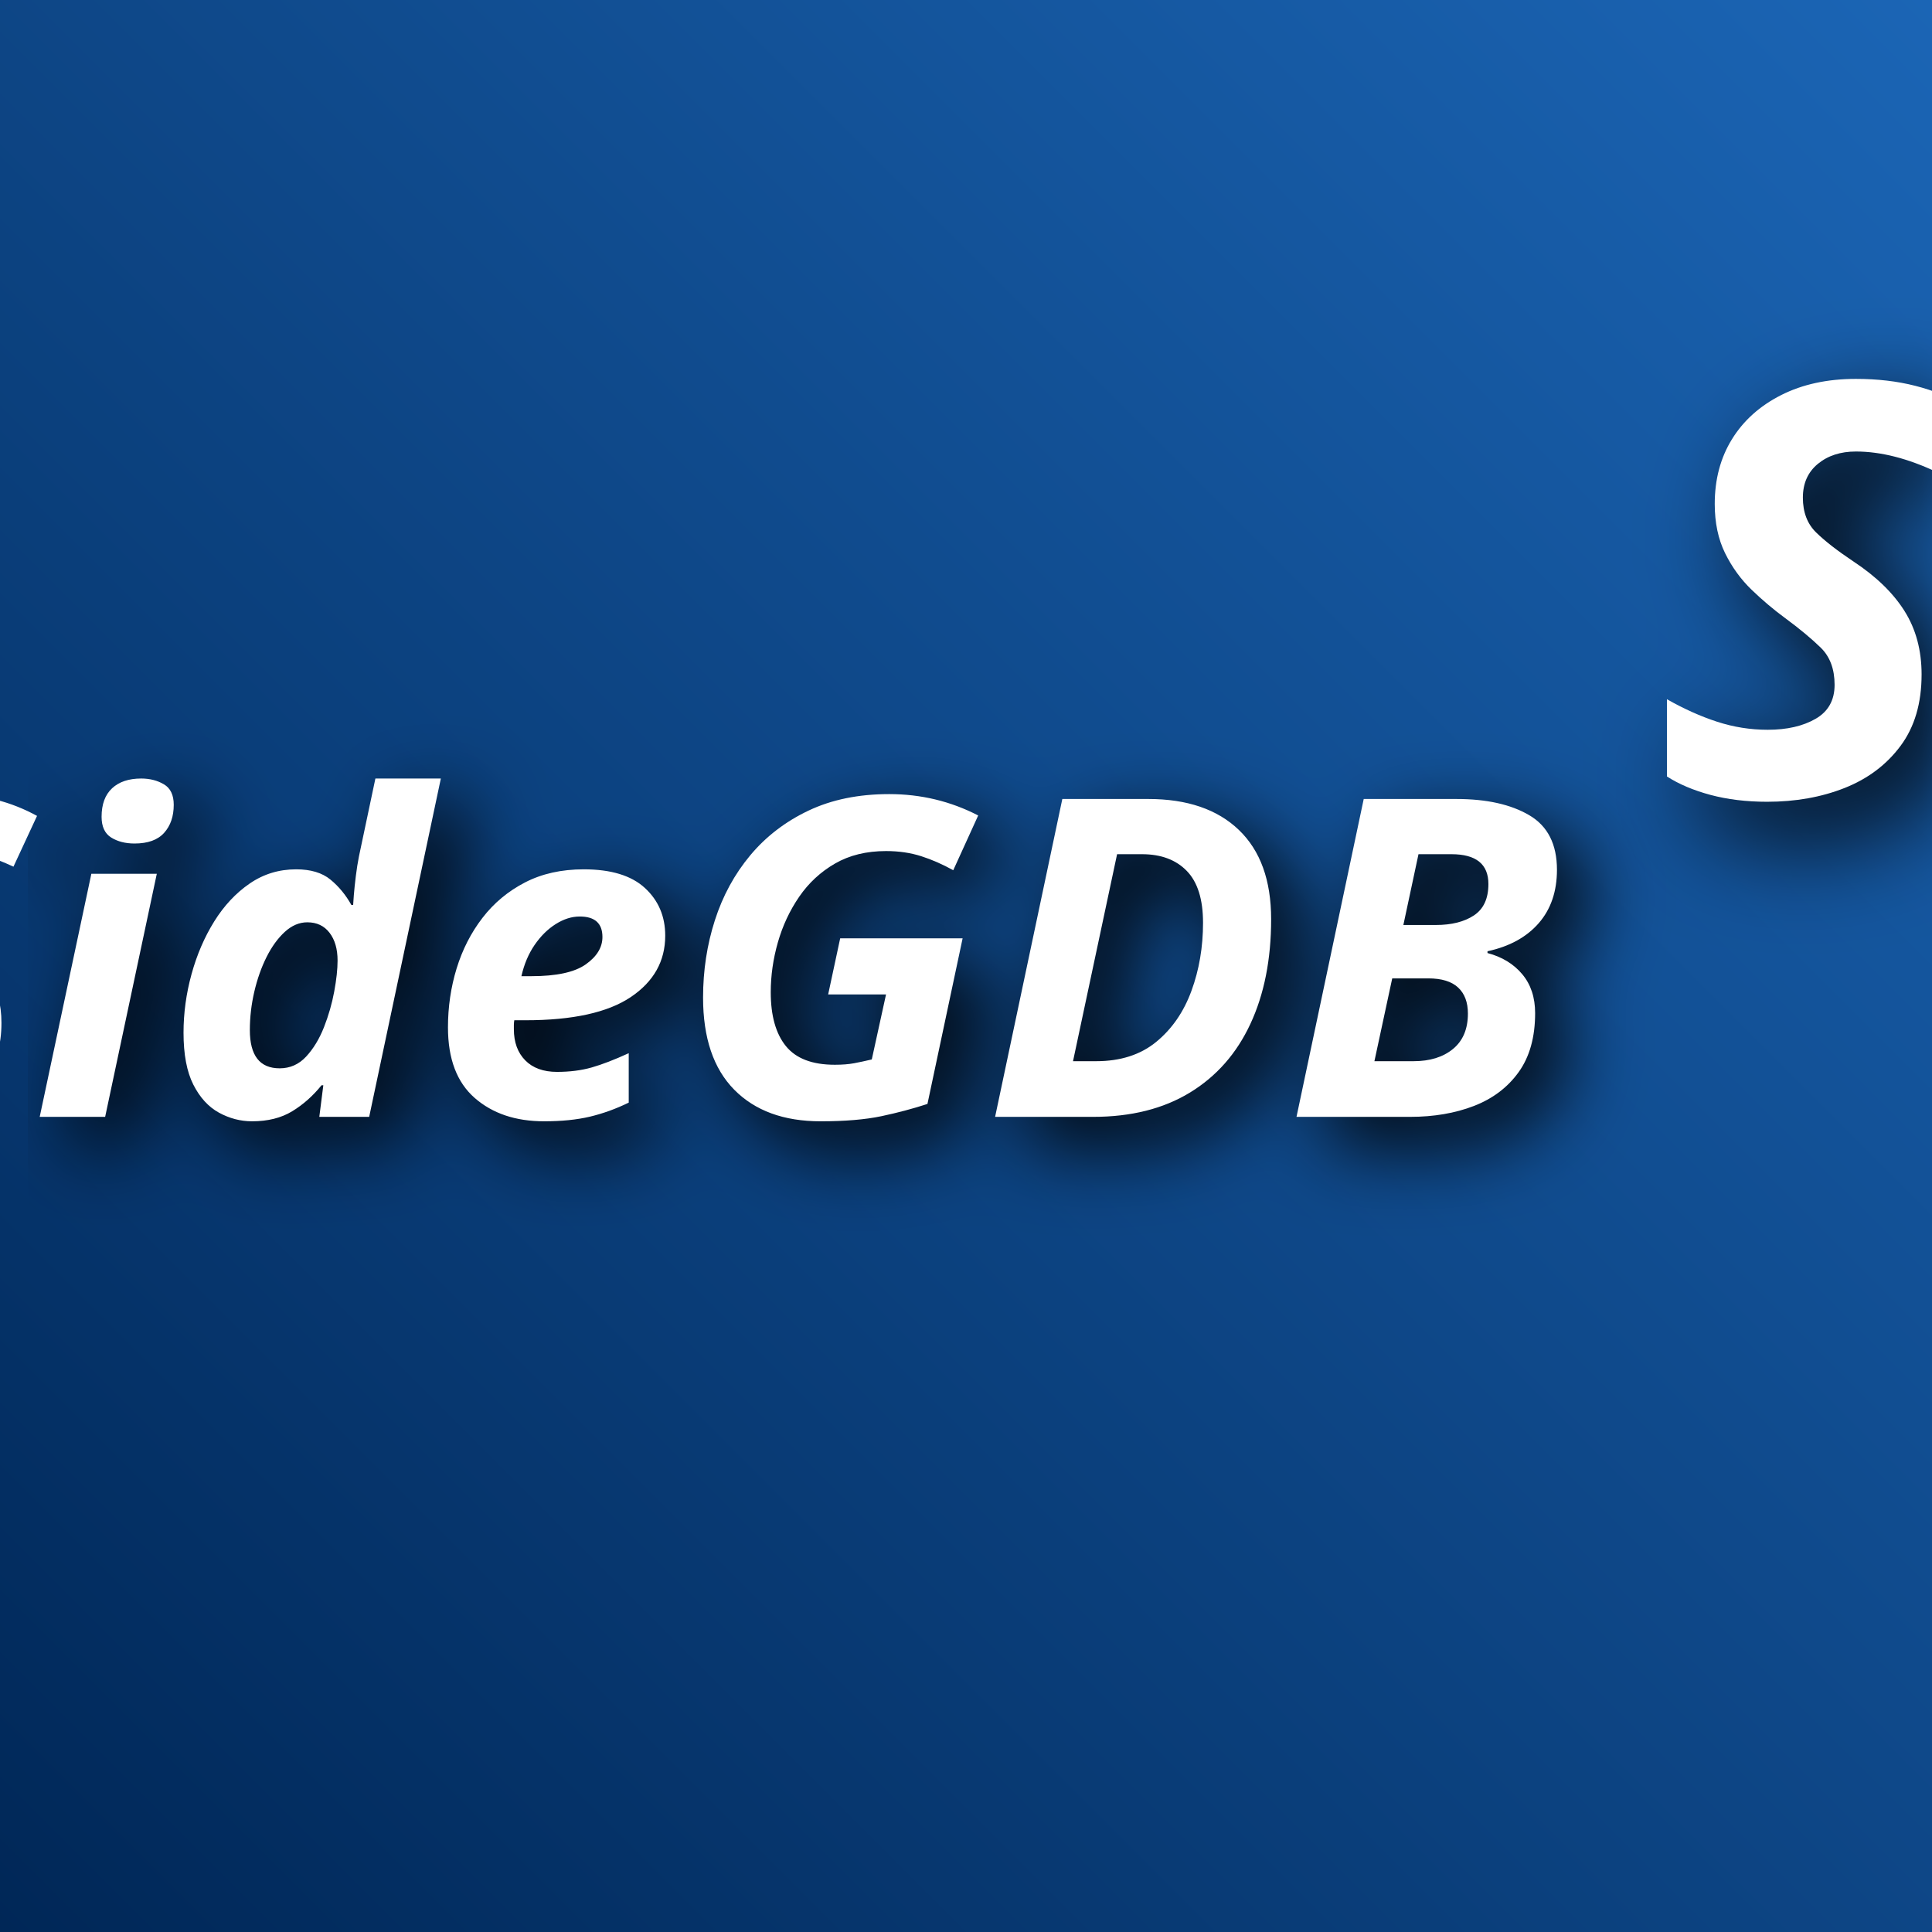
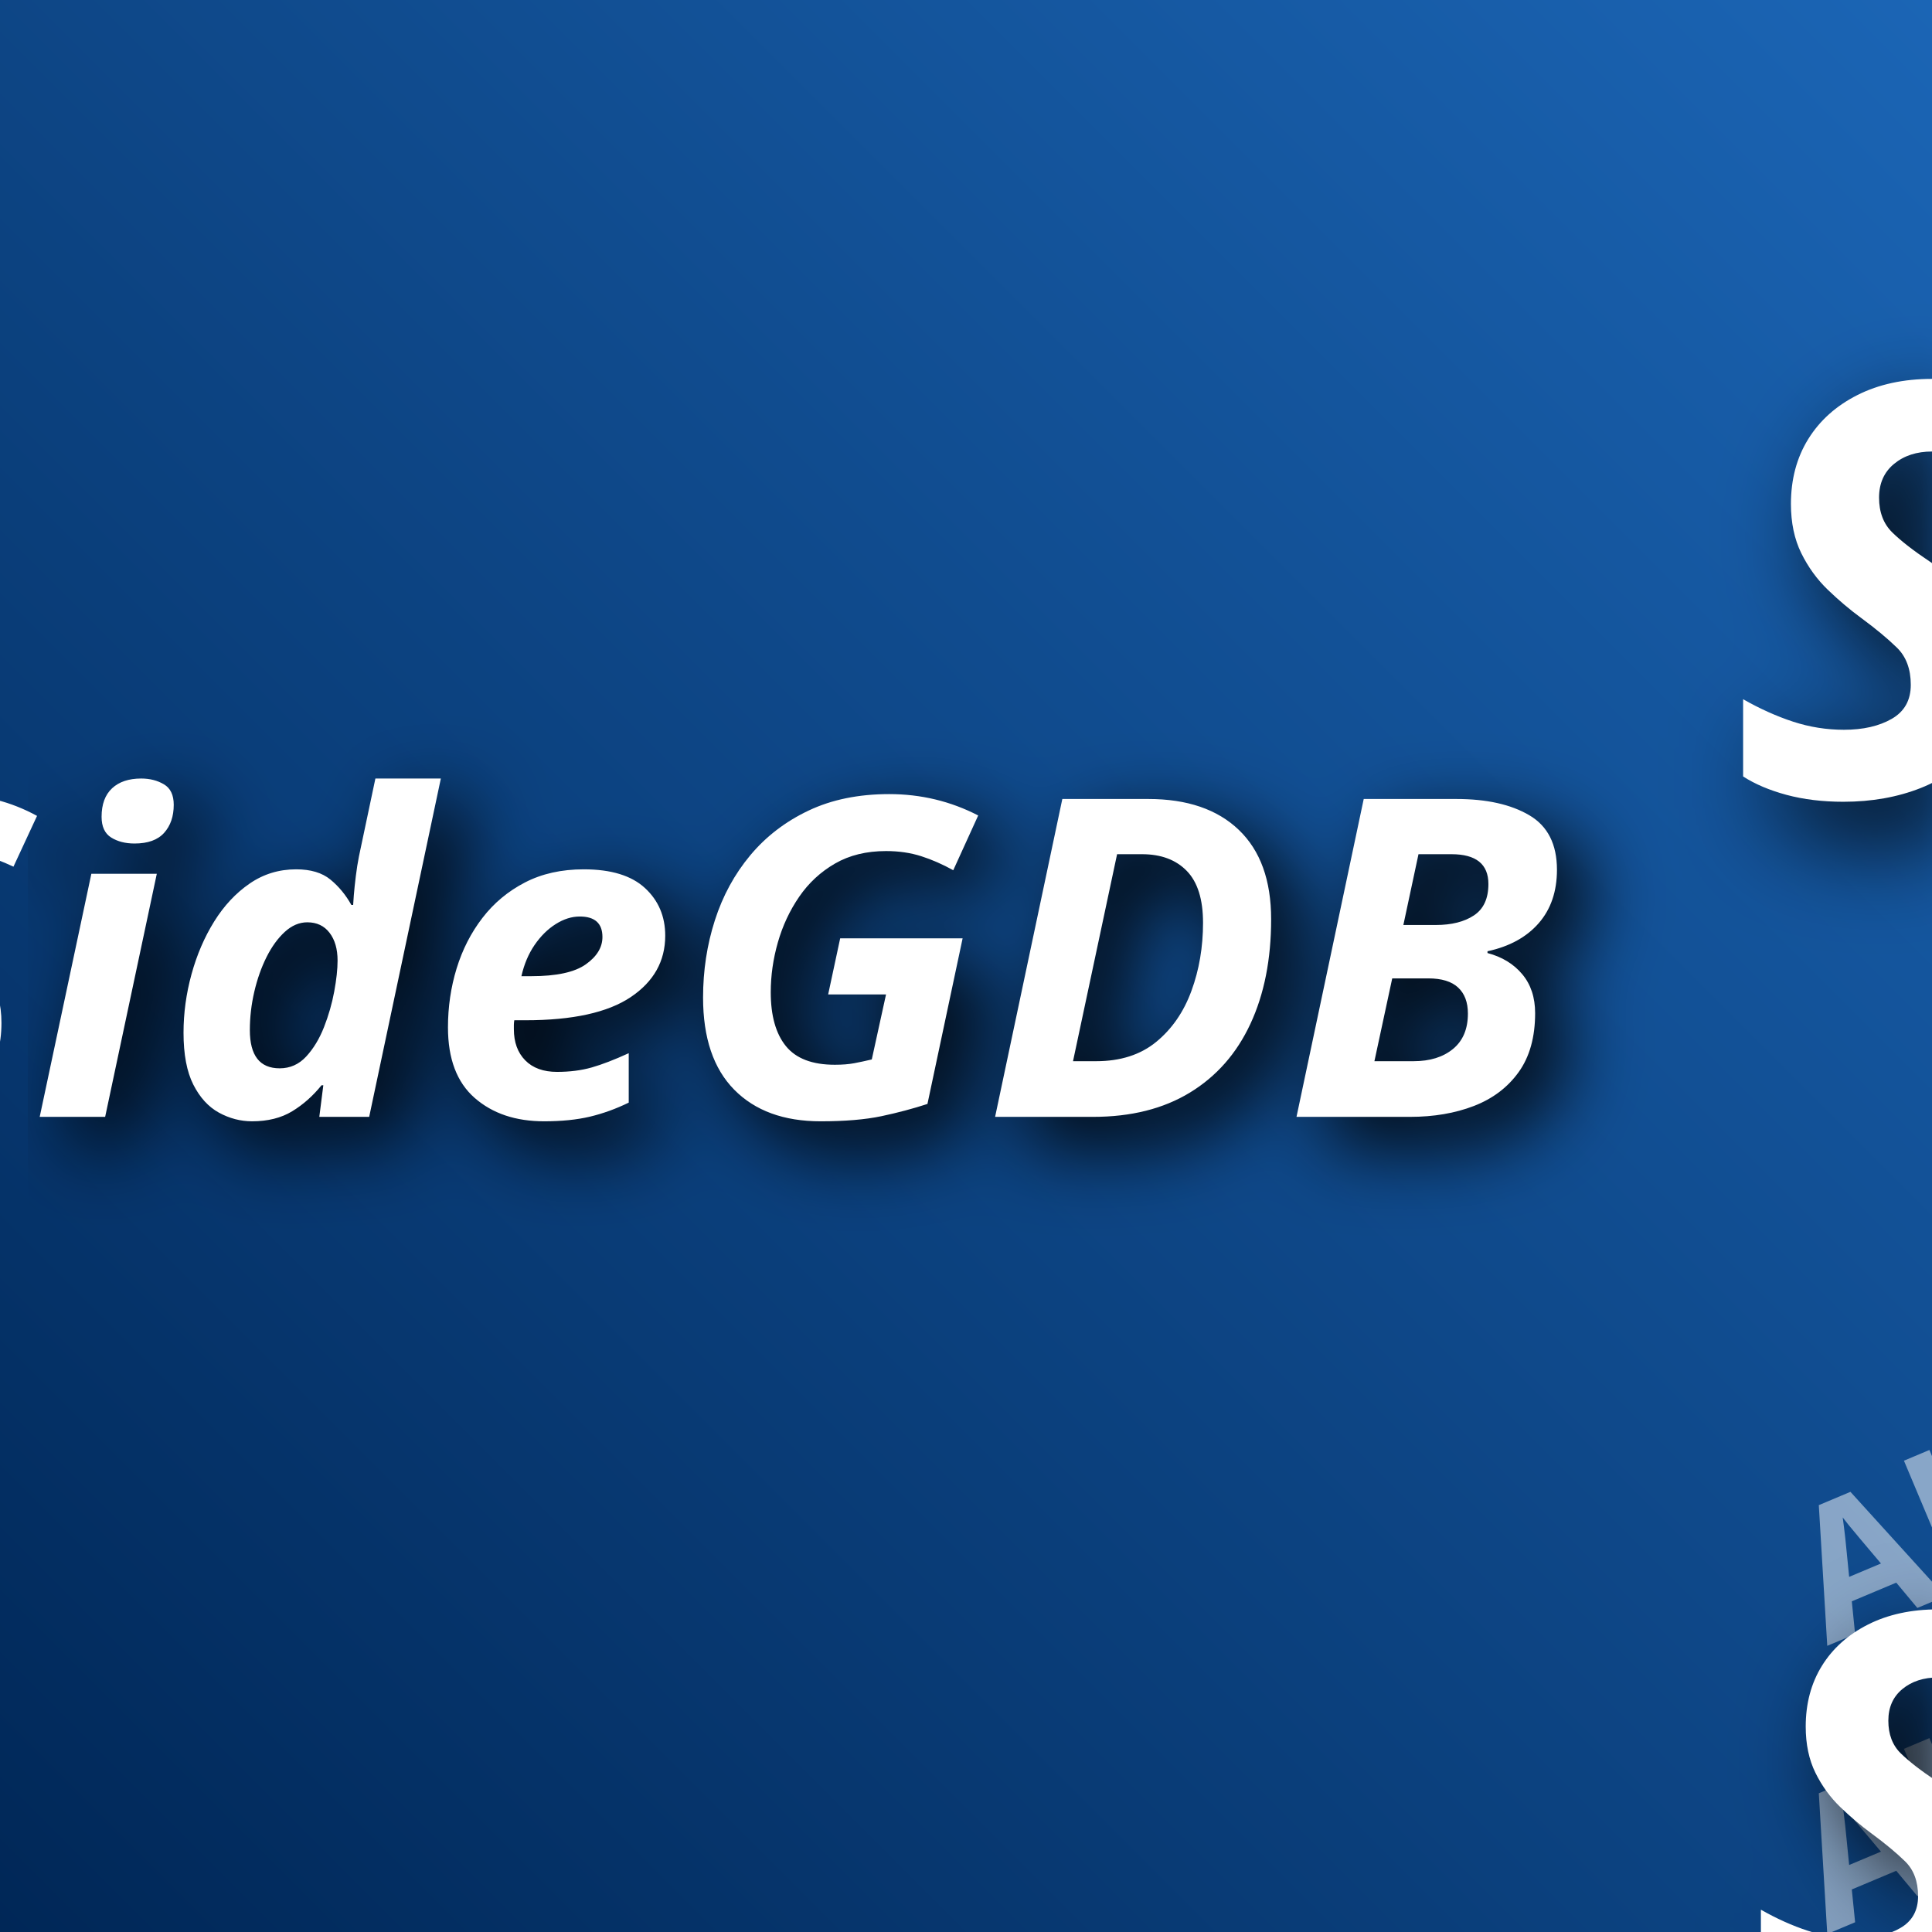
<svg xmlns="http://www.w3.org/2000/svg" xmlns:xlink="http://www.w3.org/1999/xlink" width="1000" height="1000" viewBox="0 0 1000 1000" version="1.1" id="svg1">
  <defs id="defs1">
    <linearGradient id="linearGradient1">
      <stop style="stop-color:#002757;stop-opacity:1;" offset="0" id="stop5" />
      <stop style="stop-color:#1b65b5;stop-opacity:1;" offset="1" id="stop2" />
    </linearGradient>
    <linearGradient xlink:href="#linearGradient1" id="linearGradient4" x1="0" y1="1000" x2="1000" y2="0" gradientUnits="userSpaceOnUse" gradientTransform="translate(0,-1.74375e-5)" />
    <filter style="color-interpolation-filters:sRGB;" id="filter18" x="-0.055" y="-0.304" width="1.127" height="1.694">
      <feFlood result="flood" in="SourceGraphic" flood-opacity="1" flood-color="rgb(0,0,0)" id="feFlood17" />
      <feGaussianBlur result="blur" in="SourceGraphic" stdDeviation="20.273" id="feGaussianBlur17" />
      <feOffset result="offset" in="blur" dx="14.407" dy="13.954" id="feOffset17" />
      <feComposite result="comp1" operator="in" in="flood" in2="offset" id="feComposite17" />
      <feComposite result="comp2" operator="over" in="SourceGraphic" in2="comp1" id="feComposite18" />
    </filter>
    <filter style="color-interpolation-filters:sRGB" id="filter18-3" x="-0.055" y="-0.304" width="1.127" height="1.694">
      <feFlood result="flood" in="SourceGraphic" flood-opacity="1" flood-color="rgb(0,0,0)" id="feFlood17-5" />
      <feGaussianBlur result="blur" in="SourceGraphic" stdDeviation="20.273" id="feGaussianBlur17-6" />
      <feOffset result="offset" in="blur" dx="14.407" dy="13.954" id="feOffset17-2" />
      <feComposite result="comp1" operator="in" in="flood" in2="offset" id="feComposite17-9" />
      <feComposite result="comp2" operator="over" in="SourceGraphic" in2="comp1" id="feComposite18-1" />
    </filter>
-     <linearGradient xlink:href="#linearGradient1" id="linearGradient2" gradientUnits="userSpaceOnUse" x1="0" y1="1000" x2="1000" y2="0" gradientTransform="matrix(1.28,0,0,0.64,1010,0)" />
+     <linearGradient xlink:href="#linearGradient1" id="linearGradient2" gradientUnits="userSpaceOnUse" x1="0" y1="1000" x2="1000" y2="0" gradientTransform="matrix(1.28,0,0,0.64,1049.436,0)" />
    <filter style="color-interpolation-filters:sRGB" id="filter18-7" x="-0.055" y="-0.304" width="1.127" height="1.694">
      <feFlood result="flood" in="SourceGraphic" flood-opacity="1" flood-color="rgb(0,0,0)" id="feFlood17-53" />
      <feGaussianBlur result="blur" in="SourceGraphic" stdDeviation="20.273" id="feGaussianBlur17-5" />
      <feOffset result="offset" in="blur" dx="14.407" dy="13.954" id="feOffset17-6" />
      <feComposite result="comp1" operator="in" in="flood" in2="offset" id="feComposite17-2" />
      <feComposite result="comp2" operator="over" in="SourceGraphic" in2="comp1" id="feComposite18-9" />
    </filter>
    <filter style="color-interpolation-filters:sRGB" id="filter18-7-6" x="-0.185" y="-0.356" width="1.425" height="1.813">
      <feFlood result="flood" in="SourceGraphic" flood-opacity="1" flood-color="rgb(0,0,0)" id="feFlood17-53-2" />
      <feGaussianBlur result="blur" in="SourceGraphic" stdDeviation="20.273" id="feGaussianBlur17-5-6" />
      <feOffset result="offset" in="blur" dx="14.407" dy="13.954" id="feOffset17-6-1" />
      <feComposite result="comp1" operator="in" in="flood" in2="offset" id="feComposite17-2-8" />
      <feComposite result="comp2" operator="over" in="SourceGraphic" in2="comp1" id="feComposite18-9-7" />
    </filter>
    <linearGradient xlink:href="#linearGradient1" id="linearGradient3" gradientUnits="userSpaceOnUse" gradientTransform="translate(0,1070.108)" x1="0" y1="1000" x2="1000" y2="0" />
+     <linearGradient xlink:href="#linearGradient1" id="linearGradient6" gradientUnits="userSpaceOnUse" gradientTransform="matrix(1.2,0,0,0.5,1049.436,699.1539)" x1="0" y1="1000" x2="1000" y2="0" />
+     <filter style="color-interpolation-filters:sRGB" id="filter18-3-0" x="-0.055" y="-0.304" width="1.127" height="1.694">
+       <feFlood result="flood" in="SourceGraphic" flood-opacity="1" flood-color="rgb(0,0,0)" id="feFlood17-5-6" />
+       <feGaussianBlur result="blur" in="SourceGraphic" stdDeviation="20.273" id="feGaussianBlur17-6-1" />
+       <feOffset result="offset" in="blur" dx="14.407" dy="13.954" id="feOffset17-2-5" />
+       <feComposite result="comp1" operator="in" in="flood" in2="offset" id="feComposite17-9-5" />
+       <feComposite result="comp2" operator="over" in="SourceGraphic" in2="comp1" id="feComposite18-1-4" />
+     </filter>
  </defs>
  <g id="layer1">
    <rect style="fill:url(#linearGradient4);fill-opacity:1;stroke-width:18.898;stroke-linecap:square;paint-order:markers stroke fill" id="rect1" width="1000" height="1000" x="0" y="-1.5258789e-05" />
    <text xml:space="preserve" style="font-style:italic;font-variant:normal;font-weight:900;font-stretch:normal;font-size:230.434px;line-height:1.9;font-family:'Crimson Pro';-inkscape-font-specification:'Crimson Pro, Heavy Italic';font-variant-ligatures:normal;font-variant-caps:normal;font-variant-numeric:normal;font-variant-east-asian:normal;text-align:center;writing-mode:lr-tb;direction:ltr;text-anchor:middle;fill:#ffffff;fill-opacity:1;stroke-width:45.361;stroke-linecap:square;paint-order:markers stroke fill;filter:url(#filter18)" x="500.9" y="578.086" id="text5">
      <tspan id="tspan5" x="500.9" y="578.086" style="stroke-width:45.361">SideGDB</tspan>
    </text>
  </g>
  <g id="layer3">
    <rect style="fill:url(#linearGradient3);fill-opacity:1;stroke-width:18.898;stroke-linecap:square;paint-order:markers stroke fill" id="rect1-0" width="1000" height="1000" x="0" y="1070.108" />
    <text xml:space="preserve" style="font-style:italic;font-variant:normal;font-weight:900;font-stretch:normal;font-size:230.434px;line-height:1.9;font-family:'Crimson Pro';-inkscape-font-specification:'Crimson Pro, Heavy Italic';font-variant-ligatures:normal;font-variant-caps:normal;font-variant-numeric:normal;font-variant-east-asian:normal;text-align:center;writing-mode:lr-tb;direction:ltr;text-anchor:middle;fill:#ffffff;fill-opacity:1;stroke-width:45.361;stroke-linecap:square;paint-order:markers stroke fill;filter:url(#filter18-7-6)" x="500.9" y="1648.195" id="text5-9" transform="matrix(3.3582,0,0,3.3582,-1183.928,-3744.274)">
      <tspan id="tspan5-3" x="500.9" y="1648.195" style="stroke-width:45.361">SG</tspan>
    </text>
  </g>
+   <g id="layer5">
+     <rect style="fill:#1b65b5;stroke-width:18.898;stroke-linecap:square;paint-order:markers stroke fill;fill-opacity:1" id="rect5" width="1200" height="500" x="1049.436" y="699.154" />
+     <rect style="fill:url(#linearGradient6);fill-opacity:1;stroke-width:14.638;stroke-linecap:square;paint-order:markers stroke fill" id="rect1-7-6" width="1200" height="500" x="1049.436" y="699.154" />
+     <g id="layer4">
+       <text xml:space="preserve" style="font-style:normal;font-weight:900;font-size:96px;line-height:1.9;font-family:'Butler FREE VERSION';-inkscape-font-specification:'Butler FREE VERSION, Heavy';text-align:center;writing-mode:lr-tb;direction:ltr;text-anchor:middle;fill:#ffffff;fill-opacity:1;stroke-width:18.898;stroke-linecap:square;paint-order:markers stroke fill;font-stretch:normal;font-variant:normal;font-variant-ligatures:normal;font-variant-caps:normal;font-variant-numeric:normal;font-variant-east-asian:normal;opacity:0.5" x="767.737" y="1151.854" id="text6" transform="rotate(-22.80329)">
+         <tspan id="tspan6" x="767.737" y="1151.854">Alpha</tspan>
+       </text>
+       <text xml:space="preserve" style="font-style:normal;font-variant:normal;font-weight:900;font-stretch:normal;font-size:96px;line-height:1.9;font-family:'Butler FREE VERSION';-inkscape-font-specification:'Butler FREE VERSION, Heavy';font-variant-ligatures:normal;font-variant-caps:normal;font-variant-numeric:normal;font-variant-east-asian:normal;text-align:center;writing-mode:lr-tb;direction:ltr;text-anchor:middle;opacity:0.5;fill:#ffffff;fill-opacity:1;stroke-width:18.898;stroke-linecap:square;paint-order:markers stroke fill" x="1019.147" y="1257.554" id="text6-6" transform="rotate(-22.80329)">
+         <tspan id="tspan6-7" x="1019.147" y="1257.554">Alpha</tspan>
+       </text>
+       <text xml:space="preserve" style="font-style:normal;font-variant:normal;font-weight:900;font-stretch:normal;font-size:96px;line-height:1.9;font-family:'Butler FREE VERSION';-inkscape-font-specification:'Butler FREE VERSION, Heavy';font-variant-ligatures:normal;font-variant-caps:normal;font-variant-numeric:normal;font-variant-east-asian:normal;text-align:center;writing-mode:lr-tb;direction:ltr;text-anchor:middle;opacity:0.5;fill:#ffffff;fill-opacity:1;stroke-width:18.898;stroke-linecap:square;paint-order:markers stroke fill" x="1270.557" y="1363.254" id="text6-6-6" transform="rotate(-22.80329)">
+         <tspan id="tspan6-7-3" x="1270.557" y="1363.254">Alpha</tspan>
+       </text>
+       <text xml:space="preserve" style="font-style:normal;font-variant:normal;font-weight:900;font-stretch:normal;font-size:96px;line-height:1.9;font-family:'Butler FREE VERSION';-inkscape-font-specification:'Butler FREE VERSION, Heavy';font-variant-ligatures:normal;font-variant-caps:normal;font-variant-numeric:normal;font-variant-east-asian:normal;text-align:center;writing-mode:lr-tb;direction:ltr;text-anchor:middle;opacity:0.5;fill:#ffffff;fill-opacity:1;stroke-width:18.898;stroke-linecap:square;paint-order:markers stroke fill" x="1521.967" y="1468.955" id="text6-6-6-1" transform="rotate(-22.80329)">
+         <tspan id="tspan6-7-3-2" x="1521.967" y="1468.955">Alpha</tspan>
+       </text>
+       <text xml:space="preserve" style="font-style:normal;font-variant:normal;font-weight:900;font-stretch:normal;font-size:96px;line-height:1.9;font-family:'Butler FREE VERSION';-inkscape-font-specification:'Butler FREE VERSION, Heavy';font-variant-ligatures:normal;font-variant-caps:normal;font-variant-numeric:normal;font-variant-east-asian:normal;text-align:center;writing-mode:lr-tb;direction:ltr;text-anchor:middle;opacity:0.5;fill:#ffffff;fill-opacity:1;stroke-width:18.898;stroke-linecap:square;paint-order:markers stroke fill" x="1773.377" y="1574.655" id="text6-6-6-1-0" transform="rotate(-22.80329)">
+         <tspan id="tspan6-7-3-2-8" x="1773.377" y="1574.655">Alpha</tspan>
+       </text>
+       <text xml:space="preserve" style="font-style:normal;font-variant:normal;font-weight:900;font-stretch:normal;font-size:96px;line-height:1.9;font-family:'Butler FREE VERSION';-inkscape-font-specification:'Butler FREE VERSION, Heavy';font-variant-ligatures:normal;font-variant-caps:normal;font-variant-numeric:normal;font-variant-east-asian:normal;text-align:center;writing-mode:lr-tb;direction:ltr;text-anchor:middle;opacity:0.5;fill:#ffffff;fill-opacity:1;stroke-width:18.898;stroke-linecap:square;paint-order:markers stroke fill" x="709.936" y="1289.336" id="text6-9" transform="rotate(-22.80329)">
+         <tspan id="tspan6-6" x="709.936" y="1289.336">Alpha</tspan>
+       </text>
+       <text xml:space="preserve" style="font-style:normal;font-variant:normal;font-weight:900;font-stretch:normal;font-size:96px;line-height:1.9;font-family:'Butler FREE VERSION';-inkscape-font-specification:'Butler FREE VERSION, Heavy';font-variant-ligatures:normal;font-variant-caps:normal;font-variant-numeric:normal;font-variant-east-asian:normal;text-align:center;writing-mode:lr-tb;direction:ltr;text-anchor:middle;opacity:0.5;fill:#ffffff;fill-opacity:1;stroke-width:18.898;stroke-linecap:square;paint-order:markers stroke fill" x="961.346" y="1395.036" id="text6-6-3" transform="rotate(-22.80329)">
+         <tspan id="tspan6-7-8" x="961.346" y="1395.036">Alpha</tspan>
+       </text>
+       <text xml:space="preserve" style="font-style:normal;font-variant:normal;font-weight:900;font-stretch:normal;font-size:96px;line-height:1.9;font-family:'Butler FREE VERSION';-inkscape-font-specification:'Butler FREE VERSION, Heavy';font-variant-ligatures:normal;font-variant-caps:normal;font-variant-numeric:normal;font-variant-east-asian:normal;text-align:center;writing-mode:lr-tb;direction:ltr;text-anchor:middle;opacity:0.5;fill:#ffffff;fill-opacity:1;stroke-width:18.898;stroke-linecap:square;paint-order:markers stroke fill" x="1212.756" y="1500.736" id="text6-6-6-5" transform="rotate(-22.80329)">
+         <tspan id="tspan6-7-3-6" x="1212.756" y="1500.736">Alpha</tspan>
+       </text>
+       <text xml:space="preserve" style="font-style:normal;font-variant:normal;font-weight:900;font-stretch:normal;font-size:96px;line-height:1.9;font-family:'Butler FREE VERSION';-inkscape-font-specification:'Butler FREE VERSION, Heavy';font-variant-ligatures:normal;font-variant-caps:normal;font-variant-numeric:normal;font-variant-east-asian:normal;text-align:center;writing-mode:lr-tb;direction:ltr;text-anchor:middle;opacity:0.5;fill:#ffffff;fill-opacity:1;stroke-width:18.898;stroke-linecap:square;paint-order:markers stroke fill" x="1464.166" y="1606.436" id="text6-6-6-1-1" transform="rotate(-22.80329)">
+         <tspan id="tspan6-7-3-2-1" x="1464.166" y="1606.436">Alpha</tspan>
+       </text>
+       <text xml:space="preserve" style="font-style:normal;font-variant:normal;font-weight:900;font-stretch:normal;font-size:96px;line-height:1.9;font-family:'Butler FREE VERSION';-inkscape-font-specification:'Butler FREE VERSION, Heavy';font-variant-ligatures:normal;font-variant-caps:normal;font-variant-numeric:normal;font-variant-east-asian:normal;text-align:center;writing-mode:lr-tb;direction:ltr;text-anchor:middle;opacity:0.5;fill:#ffffff;fill-opacity:1;stroke-width:18.898;stroke-linecap:square;paint-order:markers stroke fill" x="1715.576" y="1712.136" id="text6-6-6-1-0-5" transform="rotate(-22.80329)">
+         <tspan id="tspan6-7-3-2-8-9" x="1715.576" y="1712.136">Alpha</tspan>
+       </text>
+       <text xml:space="preserve" style="font-style:normal;font-variant:normal;font-weight:900;font-stretch:normal;font-size:96px;line-height:1.9;font-family:'Butler FREE VERSION';-inkscape-font-specification:'Butler FREE VERSION, Heavy';font-variant-ligatures:normal;font-variant-caps:normal;font-variant-numeric:normal;font-variant-east-asian:normal;text-align:center;writing-mode:lr-tb;direction:ltr;text-anchor:middle;opacity:0.5;fill:#ffffff;fill-opacity:1;stroke-width:18.898;stroke-linecap:square;paint-order:markers stroke fill" x="652.135" y="1426.817" id="text6-9-1" transform="rotate(-22.80329)">
+         <tspan id="tspan6-6-0" x="652.135" y="1426.817">Alpha</tspan>
+       </text>
+       <text xml:space="preserve" style="font-style:normal;font-variant:normal;font-weight:900;font-stretch:normal;font-size:96px;line-height:1.9;font-family:'Butler FREE VERSION';-inkscape-font-specification:'Butler FREE VERSION, Heavy';font-variant-ligatures:normal;font-variant-caps:normal;font-variant-numeric:normal;font-variant-east-asian:normal;text-align:center;writing-mode:lr-tb;direction:ltr;text-anchor:middle;opacity:0.5;fill:#ffffff;fill-opacity:1;stroke-width:18.898;stroke-linecap:square;paint-order:markers stroke fill" x="903.545" y="1532.517" id="text6-6-3-3" transform="rotate(-22.80329)">
+         <tspan id="tspan6-7-8-0" x="903.545" y="1532.517">Alpha</tspan>
+       </text>
+       <text xml:space="preserve" style="font-style:normal;font-variant:normal;font-weight:900;font-stretch:normal;font-size:96px;line-height:1.9;font-family:'Butler FREE VERSION';-inkscape-font-specification:'Butler FREE VERSION, Heavy';font-variant-ligatures:normal;font-variant-caps:normal;font-variant-numeric:normal;font-variant-east-asian:normal;text-align:center;writing-mode:lr-tb;direction:ltr;text-anchor:middle;opacity:0.5;fill:#ffffff;fill-opacity:1;stroke-width:18.898;stroke-linecap:square;paint-order:markers stroke fill" x="1154.955" y="1638.217" id="text6-6-6-5-4" transform="rotate(-22.80329)">
+         <tspan id="tspan6-7-3-6-4" x="1154.955" y="1638.217">Alpha</tspan>
+       </text>
+       <text xml:space="preserve" style="font-style:normal;font-variant:normal;font-weight:900;font-stretch:normal;font-size:96px;line-height:1.9;font-family:'Butler FREE VERSION';-inkscape-font-specification:'Butler FREE VERSION, Heavy';font-variant-ligatures:normal;font-variant-caps:normal;font-variant-numeric:normal;font-variant-east-asian:normal;text-align:center;writing-mode:lr-tb;direction:ltr;text-anchor:middle;opacity:0.5;fill:#ffffff;fill-opacity:1;stroke-width:18.898;stroke-linecap:square;paint-order:markers stroke fill" x="1406.365" y="1743.918" id="text6-6-6-1-1-4" transform="rotate(-22.80329)">
+         <tspan id="tspan6-7-3-2-1-4" x="1406.365" y="1743.918">Alpha</tspan>
+       </text>
+       <text xml:space="preserve" style="font-style:normal;font-variant:normal;font-weight:900;font-stretch:normal;font-size:96px;line-height:1.9;font-family:'Butler FREE VERSION';-inkscape-font-specification:'Butler FREE VERSION, Heavy';font-variant-ligatures:normal;font-variant-caps:normal;font-variant-numeric:normal;font-variant-east-asian:normal;text-align:center;writing-mode:lr-tb;direction:ltr;text-anchor:middle;opacity:0.5;fill:#ffffff;fill-opacity:1;stroke-width:18.898;stroke-linecap:square;paint-order:markers stroke fill" x="1657.775" y="1849.618" id="text6-6-6-1-0-5-7" transform="rotate(-22.80329)">
+         <tspan id="tspan6-7-3-2-8-9-6" x="1657.775" y="1849.618">Alpha</tspan>
+       </text>
+       <text xml:space="preserve" style="font-style:normal;font-variant:normal;font-weight:900;font-stretch:normal;font-size:96px;line-height:1.9;font-family:'Butler FREE VERSION';-inkscape-font-specification:'Butler FREE VERSION, Heavy';font-variant-ligatures:normal;font-variant-caps:normal;font-variant-numeric:normal;font-variant-east-asian:normal;text-align:center;writing-mode:lr-tb;direction:ltr;text-anchor:middle;opacity:0.5;fill:#ffffff;fill-opacity:1;stroke-width:18.898;stroke-linecap:square;paint-order:markers stroke fill" x="594.334" y="1564.299" id="text6-9-1-5" transform="rotate(-22.80329)">
+         <tspan id="tspan6-6-0-9" x="594.334" y="1564.299">Alpha</tspan>
+       </text>
+       <text xml:space="preserve" style="font-style:normal;font-variant:normal;font-weight:900;font-stretch:normal;font-size:96px;line-height:1.9;font-family:'Butler FREE VERSION';-inkscape-font-specification:'Butler FREE VERSION, Heavy';font-variant-ligatures:normal;font-variant-caps:normal;font-variant-numeric:normal;font-variant-east-asian:normal;text-align:center;writing-mode:lr-tb;direction:ltr;text-anchor:middle;opacity:0.5;fill:#ffffff;fill-opacity:1;stroke-width:18.898;stroke-linecap:square;paint-order:markers stroke fill" x="845.744" y="1669.999" id="text6-6-3-3-6" transform="rotate(-22.80329)">
+         <tspan id="tspan6-7-8-0-2" x="845.744" y="1669.999">Alpha</tspan>
+       </text>
+       <text xml:space="preserve" style="font-style:normal;font-variant:normal;font-weight:900;font-stretch:normal;font-size:96px;line-height:1.9;font-family:'Butler FREE VERSION';-inkscape-font-specification:'Butler FREE VERSION, Heavy';font-variant-ligatures:normal;font-variant-caps:normal;font-variant-numeric:normal;font-variant-east-asian:normal;text-align:center;writing-mode:lr-tb;direction:ltr;text-anchor:middle;opacity:0.5;fill:#ffffff;fill-opacity:1;stroke-width:18.898;stroke-linecap:square;paint-order:markers stroke fill" x="1097.154" y="1775.699" id="text6-6-6-5-4-1" transform="rotate(-22.80329)">
+         <tspan id="tspan6-7-3-6-4-7" x="1097.154" y="1775.699">Alpha</tspan>
+       </text>
+       <text xml:space="preserve" style="font-style:normal;font-variant:normal;font-weight:900;font-stretch:normal;font-size:96px;line-height:1.9;font-family:'Butler FREE VERSION';-inkscape-font-specification:'Butler FREE VERSION, Heavy';font-variant-ligatures:normal;font-variant-caps:normal;font-variant-numeric:normal;font-variant-east-asian:normal;text-align:center;writing-mode:lr-tb;direction:ltr;text-anchor:middle;opacity:0.5;fill:#ffffff;fill-opacity:1;stroke-width:18.898;stroke-linecap:square;paint-order:markers stroke fill" x="1348.564" y="1881.399" id="text6-6-6-1-1-4-8" transform="rotate(-22.80329)">
+         <tspan id="tspan6-7-3-2-1-4-5" x="1348.564" y="1881.399">Alpha</tspan>
+       </text>
+       <text xml:space="preserve" style="font-style:normal;font-variant:normal;font-weight:900;font-stretch:normal;font-size:96px;line-height:1.9;font-family:'Butler FREE VERSION';-inkscape-font-specification:'Butler FREE VERSION, Heavy';font-variant-ligatures:normal;font-variant-caps:normal;font-variant-numeric:normal;font-variant-east-asian:normal;text-align:center;writing-mode:lr-tb;direction:ltr;text-anchor:middle;opacity:0.5;fill:#ffffff;fill-opacity:1;stroke-width:18.898;stroke-linecap:square;paint-order:markers stroke fill" x="1599.974" y="1987.099" id="text6-6-6-1-0-5-7-7" transform="rotate(-22.80329)">
+         <tspan id="tspan6-7-3-2-8-9-6-4" x="1599.974" y="1987.099">Alpha</tspan>
+       </text>
+     </g>
+     <text xml:space="preserve" style="font-style:italic;font-variant:normal;font-weight:900;font-stretch:normal;font-size:230.434px;line-height:1.9;font-family:'Crimson Pro';-inkscape-font-specification:'Crimson Pro, Heavy Italic';font-variant-ligatures:normal;font-variant-caps:normal;font-variant-numeric:normal;font-variant-east-asian:normal;text-align:center;writing-mode:lr-tb;direction:ltr;text-anchor:middle;fill:#ffffff;fill-opacity:1;stroke-width:45.361;stroke-linecap:square;paint-order:markers stroke fill;filter:url(#filter18-3-0)" x="1643.697" y="391.11" id="text5-0-6" transform="matrix(1.213196,0,0,1.213196,-352.3377,560.9312)">
+       <tspan id="tspan5-9-5" x="1643.697" y="391.11" style="stroke-width:45.361">SideGDB</tspan>
+     </text>
+   </g>
  <g id="layer2">
-     <rect style="fill:url(#linearGradient2);fill-opacity:1;stroke-width:17.104;stroke-linecap:square;paint-order:markers stroke fill" id="rect1-7" width="1280" height="640" x="1010" y="0" />
-     <text xml:space="preserve" style="font-style:italic;font-variant:normal;font-weight:900;font-stretch:normal;font-size:230.434px;line-height:1.9;font-family:'Crimson Pro';-inkscape-font-specification:'Crimson Pro, Heavy Italic';font-variant-ligatures:normal;font-variant-caps:normal;font-variant-numeric:normal;font-variant-east-asian:normal;text-align:center;writing-mode:lr-tb;direction:ltr;text-anchor:middle;fill:#ffffff;fill-opacity:1;stroke-width:45.361;stroke-linecap:square;paint-order:markers stroke fill;filter:url(#filter18-3)" x="1643.697" y="391.11" id="text5-0" transform="matrix(1.294076,0,0,1.294076,-485.2247,-94.10419)">
+     <rect style="fill:url(#linearGradient2);fill-opacity:1;stroke-width:17.104;stroke-linecap:square;paint-order:markers stroke fill" id="rect1-7" width="1280" height="640" x="1049.436" y="0" />
+     <text xml:space="preserve" style="font-style:italic;font-variant:normal;font-weight:900;font-stretch:normal;font-size:230.434px;line-height:1.9;font-family:'Crimson Pro';-inkscape-font-specification:'Crimson Pro, Heavy Italic';font-variant-ligatures:normal;font-variant-caps:normal;font-variant-numeric:normal;font-variant-east-asian:normal;text-align:center;writing-mode:lr-tb;direction:ltr;text-anchor:middle;fill:#ffffff;fill-opacity:1;stroke-width:45.361;stroke-linecap:square;paint-order:markers stroke fill;filter:url(#filter18-3)" x="1643.697" y="391.11" id="text5-0" transform="matrix(1.294076,0,0,1.294076,-445.7887,-94.10419)">
      <tspan id="tspan5-9" x="1643.697" y="391.11" style="stroke-width:45.361">SideGDB</tspan>
    </text>
  </g>
</svg>
